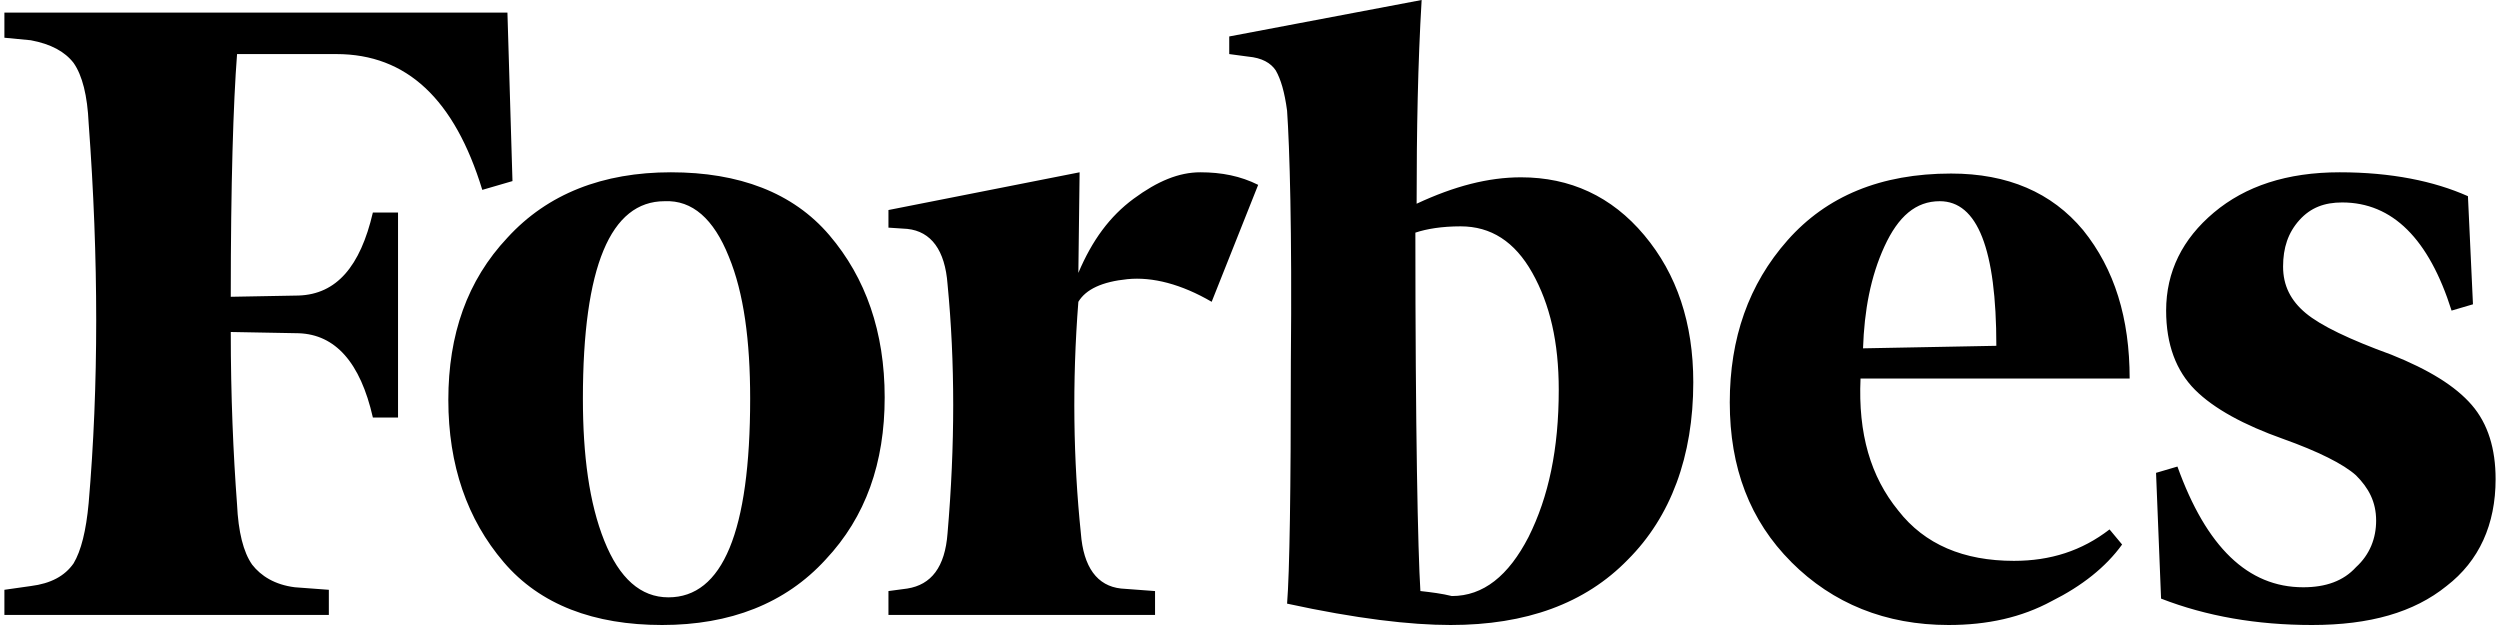
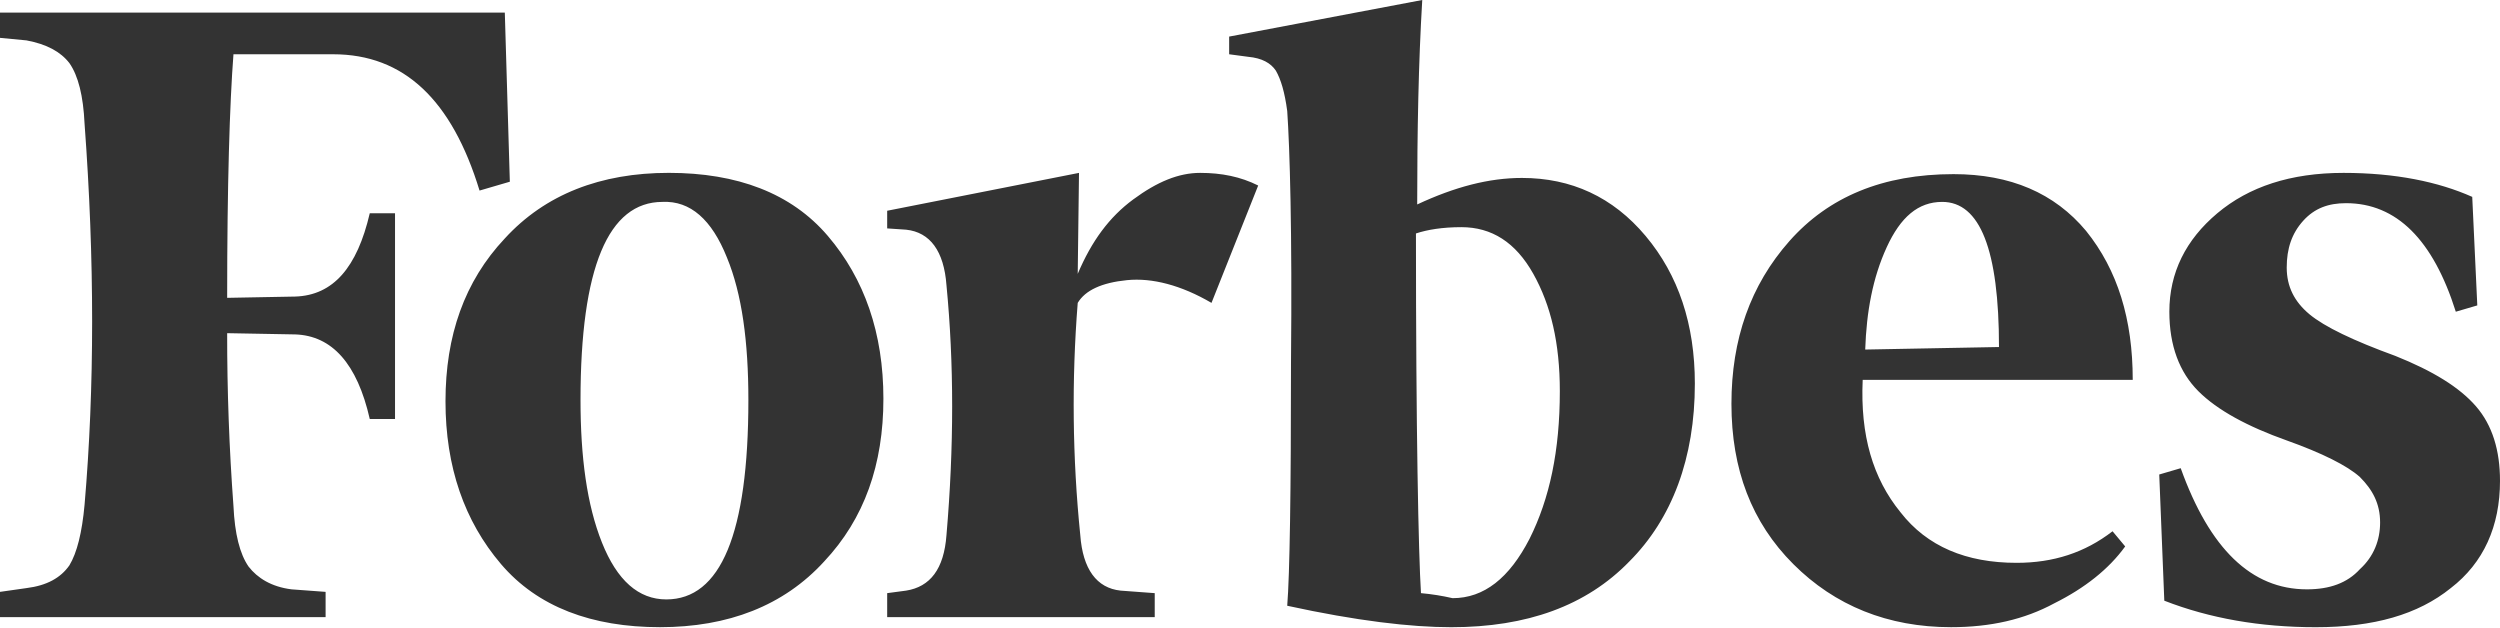
- <svg xmlns="http://www.w3.org/2000/svg" class="fs-icon fs-icon--forbes-logo" viewBox="0 0 108 27" version="1.1" id="svg4" width="108" height="27">
-   <defs id="defs8" />
-   <path d="m 61.198,8.801 c 0,-3.151 0.054,-6.085 0.217,-8.801 l -8.312,1.575 v 0.761 l 0.815,0.109 c 0.598,0.054 0.978,0.272 1.195,0.598 0.217,0.38 0.38,0.924 0.489,1.738 0.109,1.575 0.217,5.161 0.163,10.811 0,5.596 -0.054,9.127 -0.163,10.485 C 58.591,26.728 60.927,27 62.665,27 c 3.26,0 5.813,-0.924 7.66,-2.825 1.847,-1.847 2.825,-4.455 2.825,-7.66 0,-2.553 -0.706,-4.672 -2.119,-6.356 C 69.619,8.475 67.826,7.66 65.707,7.66 c -1.412,0 -2.879,0.38 -4.509,1.141 z m 0.163,16.732 c -0.109,-1.738 -0.217,-6.954 -0.217,-15.483 0.489,-0.163 1.141,-0.272 1.956,-0.272 1.304,0 2.336,0.652 3.097,2.01 0.761,1.358 1.141,2.988 1.141,5.052 0,2.553 -0.435,4.618 -1.304,6.356 -0.869,1.684 -1.956,2.553 -3.314,2.553 C 62.285,25.642 61.85,25.588 61.361,25.533 Z M 21.921,0.543 H 0.19 v 1.087 l 1.141,0.109 c 0.869,0.163 1.467,0.489 1.847,0.978 0.38,0.543 0.598,1.412 0.652,2.608 0.435,5.867 0.435,11.354 0,16.406 -0.109,1.195 -0.326,2.064 -0.652,2.608 -0.38,0.543 -0.978,0.869 -1.847,0.978 L 0.19,25.479 v 1.087 H 14.206 V 25.479 L 12.739,25.37 C 11.87,25.262 11.273,24.881 10.892,24.392 10.512,23.849 10.295,22.98 10.24,21.785 10.077,19.612 9.969,17.113 9.969,14.342 l 2.934,0.054 c 1.575,0.054 2.662,1.249 3.205,3.64 h 1.087 v -8.855 h -1.087 c -0.543,2.336 -1.575,3.531 -3.205,3.586 l -2.934,0.054 c 0,-4.889 0.109,-8.366 0.272,-10.485 h 4.292 c 3.042,0 5.107,1.956 6.302,5.867 l 1.304,-0.38 z m -2.553,16.732 c 0,2.825 0.815,5.161 2.39,7.008 C 23.333,26.131 25.669,27 28.603,27 c 2.934,0 5.324,-0.924 7.062,-2.825 1.738,-1.847 2.553,-4.183 2.553,-7.008 0,-2.825 -0.815,-5.161 -2.39,-7.008 -1.575,-1.847 -3.911,-2.716 -6.845,-2.716 -2.934,0 -5.324,0.924 -7.062,2.825 -1.738,1.847 -2.553,4.183 -2.553,7.008 z m 12.115,-6.193 c 0.652,1.575 0.924,3.64 0.924,6.139 0,5.759 -1.195,8.584 -3.531,8.584 -1.195,0 -2.119,-0.815 -2.771,-2.445 -0.652,-1.63 -0.924,-3.694 -0.924,-6.139 0,-5.704 1.195,-8.529 3.531,-8.529 1.195,-0.054 2.119,0.761 2.771,2.39 z M 77.387,24.284 C 79.18,26.076 81.462,27 84.178,27 c 1.684,0 3.151,-0.326 4.455,-1.032 1.304,-0.652 2.336,-1.467 3.042,-2.445 L 91.132,22.871 c -1.195,0.924 -2.553,1.358 -4.129,1.358 -2.173,0 -3.857,-0.706 -4.998,-2.173 -1.195,-1.467 -1.738,-3.314 -1.63,-5.704 h 11.626 c 0,-2.608 -0.652,-4.726 -2.01,-6.41 -1.358,-1.63 -3.26,-2.445 -5.704,-2.445 -3.042,0 -5.378,0.978 -7.062,2.879 -1.684,1.901 -2.499,4.237 -2.499,7.008 0,2.825 0.869,5.107 2.662,6.899 z m 4.02,-13.636 c 0.598,-1.304 1.358,-1.956 2.39,-1.956 1.63,0 2.445,2.064 2.445,6.247 l -5.759,0.109 c 0.054,-1.63 0.326,-3.097 0.924,-4.4 z M 106.615,8.475 c -1.467,-0.652 -3.314,-1.032 -5.541,-1.032 -2.282,0 -4.074,0.598 -5.433,1.738 -1.358,1.141 -2.064,2.553 -2.064,4.237 0,1.467 0.435,2.608 1.249,3.423 0.815,0.815 2.119,1.521 3.803,2.119 1.521,0.543 2.608,1.087 3.151,1.575 0.543,0.543 0.869,1.141 0.869,1.956 0,0.761 -0.272,1.467 -0.869,2.01 -0.543,0.598 -1.304,0.869 -2.282,0.869 -2.39,0 -4.183,-1.738 -5.433,-5.215 l -0.924,0.272 0.217,5.433 C 95.315,26.62 97.488,27 99.878,27 c 2.499,0 4.4,-0.543 5.813,-1.684 1.412,-1.087 2.119,-2.662 2.119,-4.618 0,-1.304 -0.326,-2.39 -1.032,-3.205 -0.706,-0.815 -1.847,-1.521 -3.477,-2.173 -1.793,-0.652 -3.042,-1.249 -3.694,-1.793 -0.652,-0.543 -0.978,-1.195 -0.978,-2.01 0,-0.815 0.217,-1.467 0.706,-2.01 0.489,-0.543 1.087,-0.761 1.847,-0.761 2.173,0 3.748,1.575 4.726,4.672 l 0.924,-0.272 z M 54.353,7.986 C 53.593,7.606 52.778,7.443 51.854,7.443 c -0.924,0 -1.847,0.38 -2.879,1.141 -1.032,0.761 -1.793,1.793 -2.39,3.205 l 0.054,-4.346 -8.258,1.63 v 0.761 l 0.815,0.054 c 1.032,0.109 1.63,0.924 1.738,2.39 0.326,3.368 0.326,6.954 0,10.757 -0.109,1.467 -0.706,2.227 -1.738,2.39 l -0.815,0.109 v 1.032 h 11.517 v -1.032 l -1.467,-0.109 C 47.399,25.316 46.802,24.501 46.693,23.034 46.367,19.883 46.313,16.515 46.585,13.038 c 0.326,-0.543 1.032,-0.869 2.119,-0.978 1.087,-0.109 2.336,0.217 3.64,0.978 z" id="path2" style="stroke-width:0.543" />
+ <svg xmlns="http://www.w3.org/2000/svg" width="107.62" height="27" viewBox="0 0 86.096 21.6">
+   <path d="M48.806 7.04c0-2.52.044-4.867.174-7.04l-6.65 1.26v.609l.653.087c.478.043.782.217.956.478.174.304.304.739.391 1.39.087 1.26.174 4.13.13 8.65 0 4.476-.043 7.3-.13 8.387 2.39.522 4.26.739 5.65.739 2.608 0 4.65-.739 6.128-2.26 1.478-1.478 2.26-3.564 2.26-6.128 0-2.043-.565-3.738-1.695-5.085-1.13-1.347-2.564-1.999-4.26-1.999-1.13 0-2.303.304-3.607.913zm.13 13.387c-.086-1.391-.173-5.563-.173-12.387.391-.13.913-.217 1.565-.217 1.043 0 1.868.521 2.477 1.608.608 1.087.913 2.39.913 4.042 0 2.042-.348 3.694-1.044 5.085-.695 1.347-1.564 2.042-2.65 2.042a8.112 8.112 0 0 0-1.087-.173zM17.385.435H0v.869l.913.087c.695.13 1.173.39 1.477.782.305.435.478 1.13.522 2.086.348 4.694.348 9.083 0 13.125-.087.956-.26 1.652-.522 2.086-.304.435-.782.696-1.477.783l-.913.13v.87h11.213v-.87l-1.174-.087c-.695-.087-1.173-.391-1.477-.782-.304-.435-.478-1.13-.522-2.086a79.841 79.841 0 0 1-.217-5.954l2.347.043c1.26.044 2.13 1 2.564 2.912h.87V7.345h-.87c-.435 1.869-1.26 2.825-2.564 2.868l-2.347.044c0-3.912.087-6.693.217-8.388h3.434c2.433 0 4.085 1.564 5.041 4.694l1.043-.305zM15.342 13.82c0 2.26.652 4.128 1.912 5.606 1.26 1.478 3.13 2.173 5.476 2.173 2.347 0 4.26-.739 5.65-2.26 1.39-1.478 2.043-3.346 2.043-5.606s-.652-4.13-1.913-5.607c-1.26-1.478-3.129-2.173-5.476-2.173s-4.259.739-5.65 2.26c-1.39 1.478-2.042 3.347-2.042 5.607zm9.691-4.955c.522 1.26.74 2.912.74 4.911 0 4.607-.957 6.867-2.826 6.867-.956 0-1.695-.652-2.216-1.956-.522-1.304-.739-2.955-.739-4.91 0-4.564.956-6.824 2.825-6.824.956-.044 1.695.608 2.216 1.912zm36.725 10.561c1.434 1.434 3.26 2.173 5.432 2.173 1.348 0 2.521-.26 3.564-.826 1.043-.521 1.869-1.173 2.434-1.955l-.435-.522c-.956.739-2.042 1.087-3.303 1.087-1.738 0-3.085-.565-3.998-1.739-.956-1.173-1.39-2.651-1.304-4.563h9.3c0-2.086-.52-3.781-1.607-5.129-1.087-1.304-2.608-1.955-4.564-1.955-2.434 0-4.302.782-5.65 2.303-1.347 1.521-1.999 3.39-1.999 5.606 0 2.26.696 4.086 2.13 5.52zm3.216-10.909c.478-1.043 1.086-1.564 1.912-1.564 1.304 0 1.956 1.651 1.956 4.998l-4.607.087c.043-1.304.26-2.478.739-3.52zM85.14 6.78c-1.174-.522-2.651-.826-4.433-.826-1.826 0-3.26.478-4.346 1.39-1.087.914-1.652 2.044-1.652 3.39 0 1.174.348 2.087 1 2.739.652.652 1.695 1.217 3.042 1.695 1.217.434 2.086.869 2.52 1.26.435.435.696.913.696 1.565 0 .608-.217 1.173-.695 1.608-.435.478-1.043.695-1.826.695-1.912 0-3.346-1.39-4.346-4.172l-.739.217.174 4.346c1.565.609 3.303.913 5.216.913 1.999 0 3.52-.435 4.65-1.347 1.13-.87 1.695-2.13 1.695-3.694 0-1.044-.261-1.913-.826-2.565-.565-.652-1.478-1.217-2.781-1.738-1.435-.522-2.434-1-2.956-1.434-.521-.435-.782-.956-.782-1.608 0-.652.174-1.174.565-1.608.391-.435.87-.609 1.478-.609 1.738 0 2.998 1.26 3.78 3.738l.74-.217zm-41.81-.391c-.608-.304-1.26-.435-1.999-.435-.739 0-1.477.304-2.303.913-.826.608-1.434 1.434-1.913 2.564l.044-3.477-6.606 1.304v.608l.652.044c.826.087 1.304.739 1.39 1.912.261 2.695.261 5.563 0 8.605-.086 1.174-.564 1.782-1.39 1.913l-.652.087v.825h9.214v-.825l-1.174-.087c-.826-.087-1.304-.74-1.39-1.913a44.398 44.398 0 0 1-.088-7.996c.261-.435.826-.696 1.695-.783.87-.087 1.87.174 2.912.783z" fill="#333" />
</svg>
